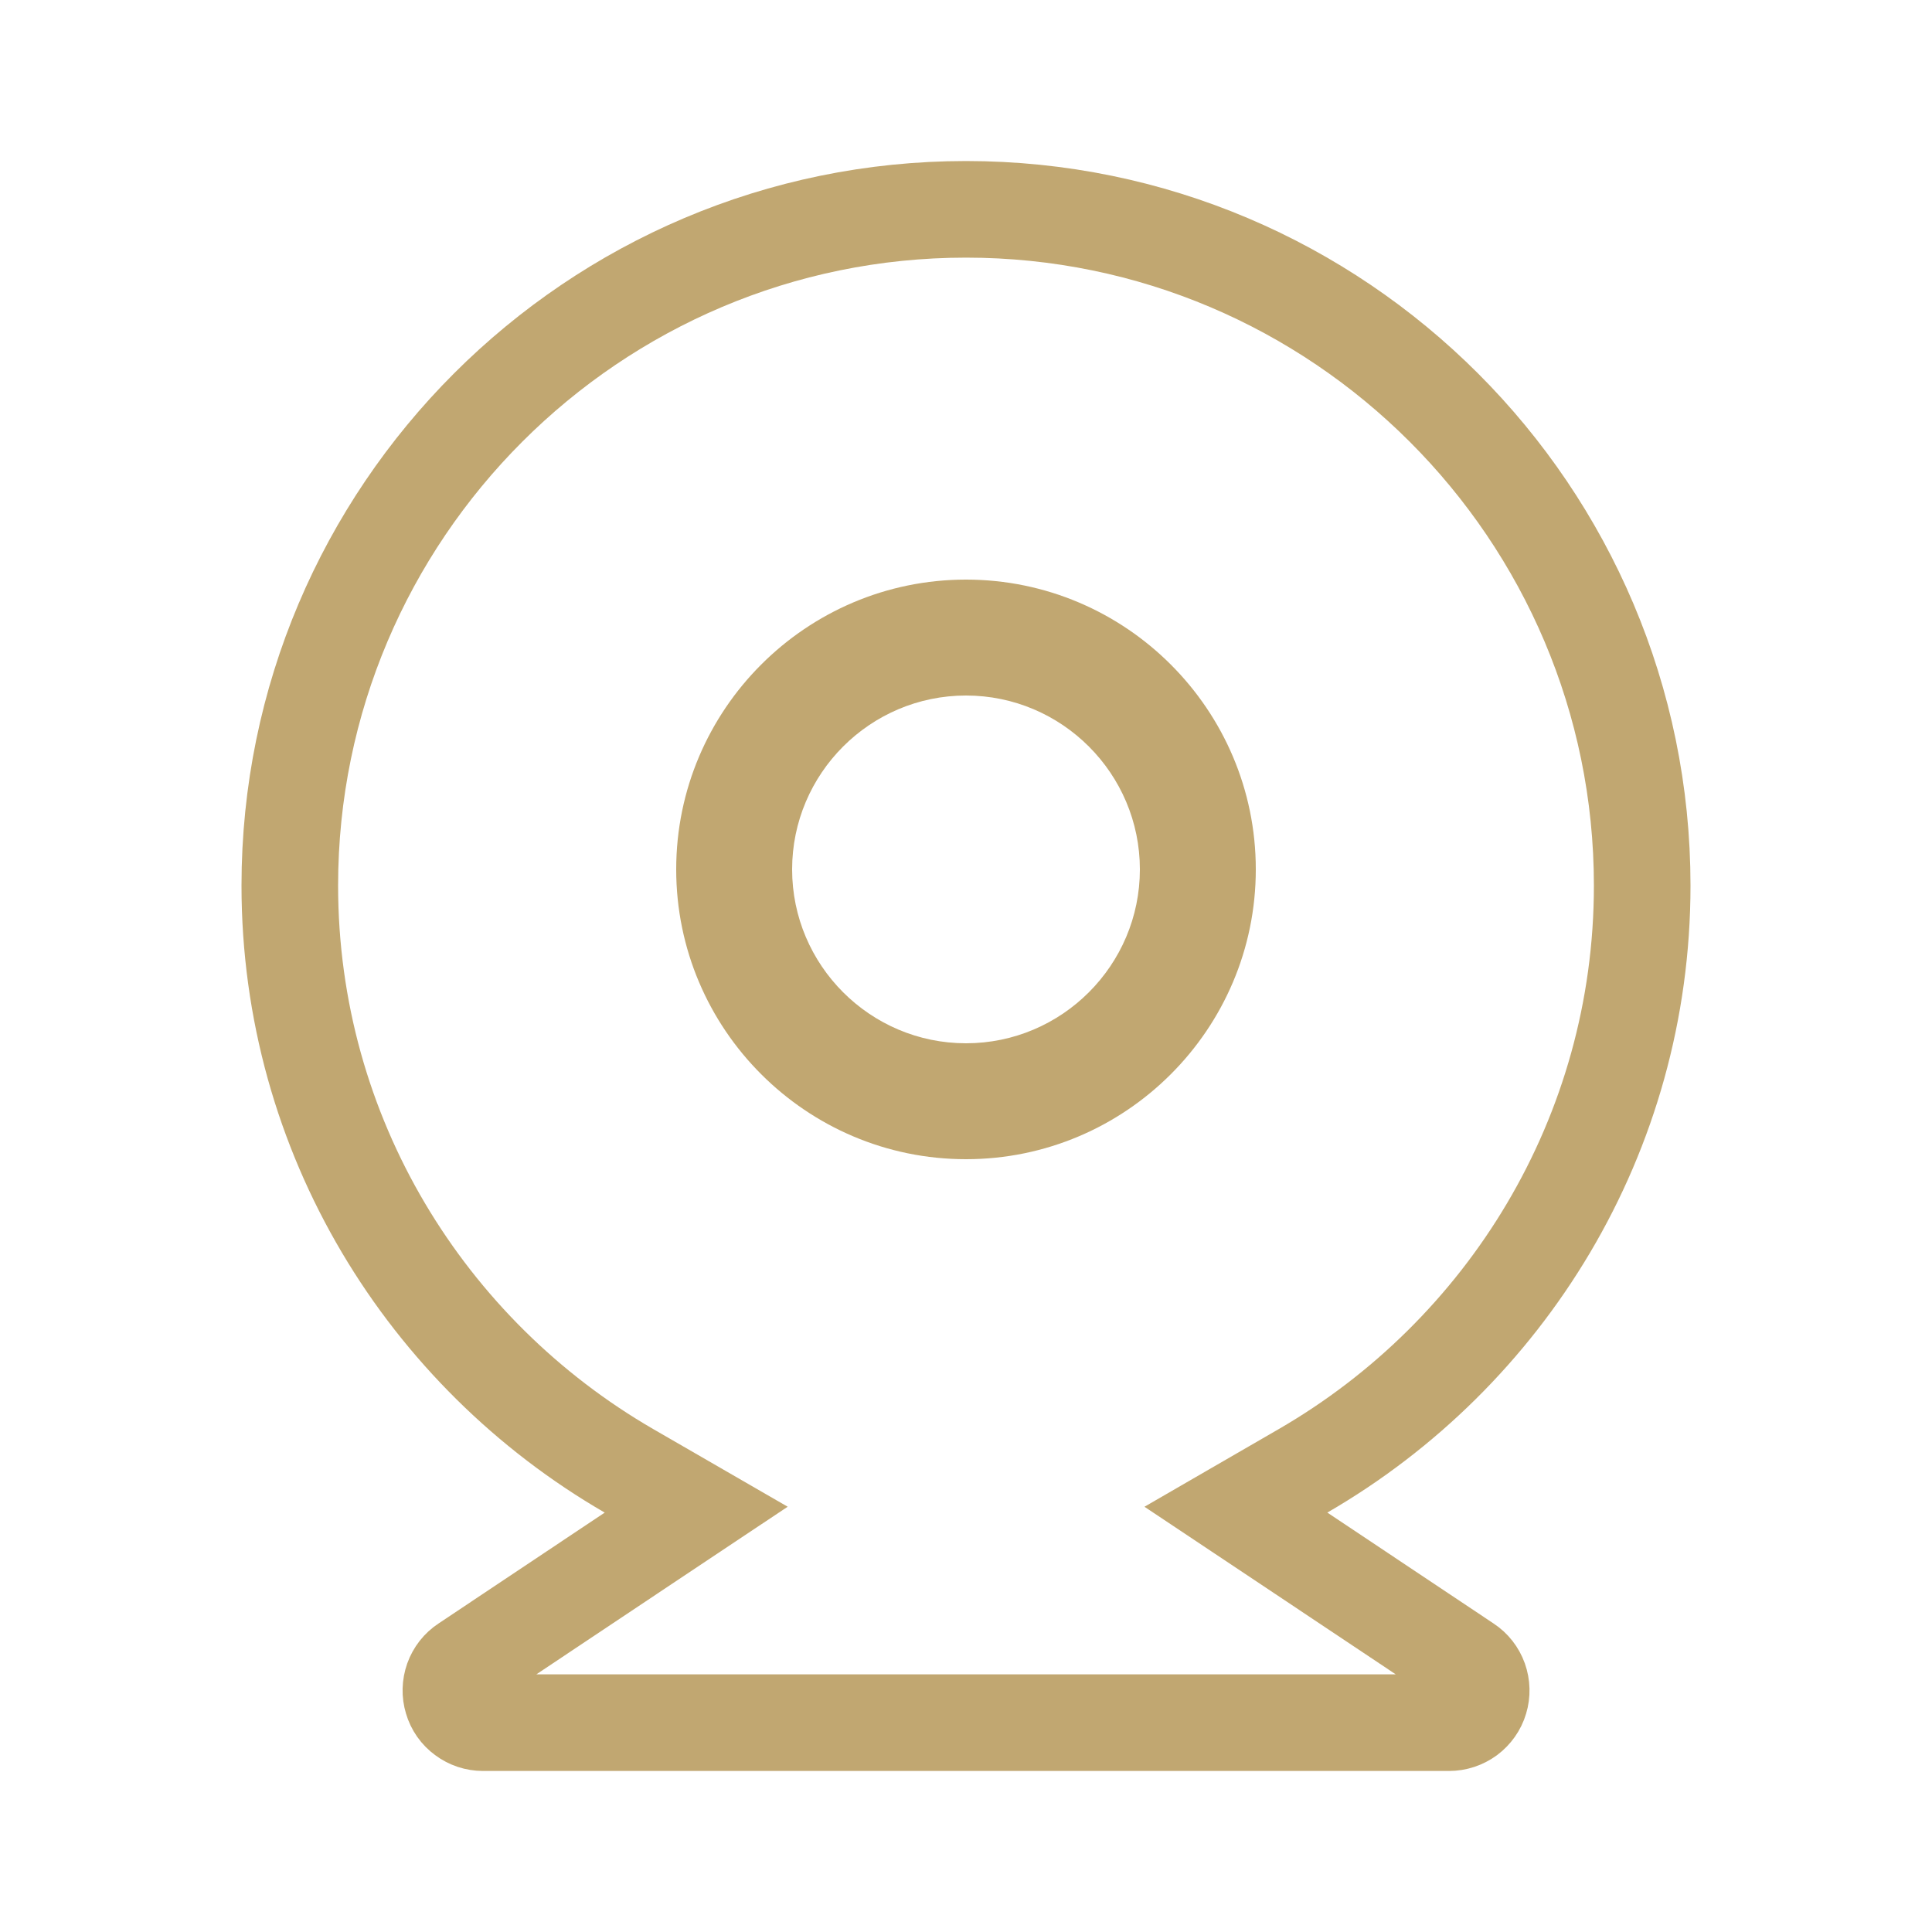
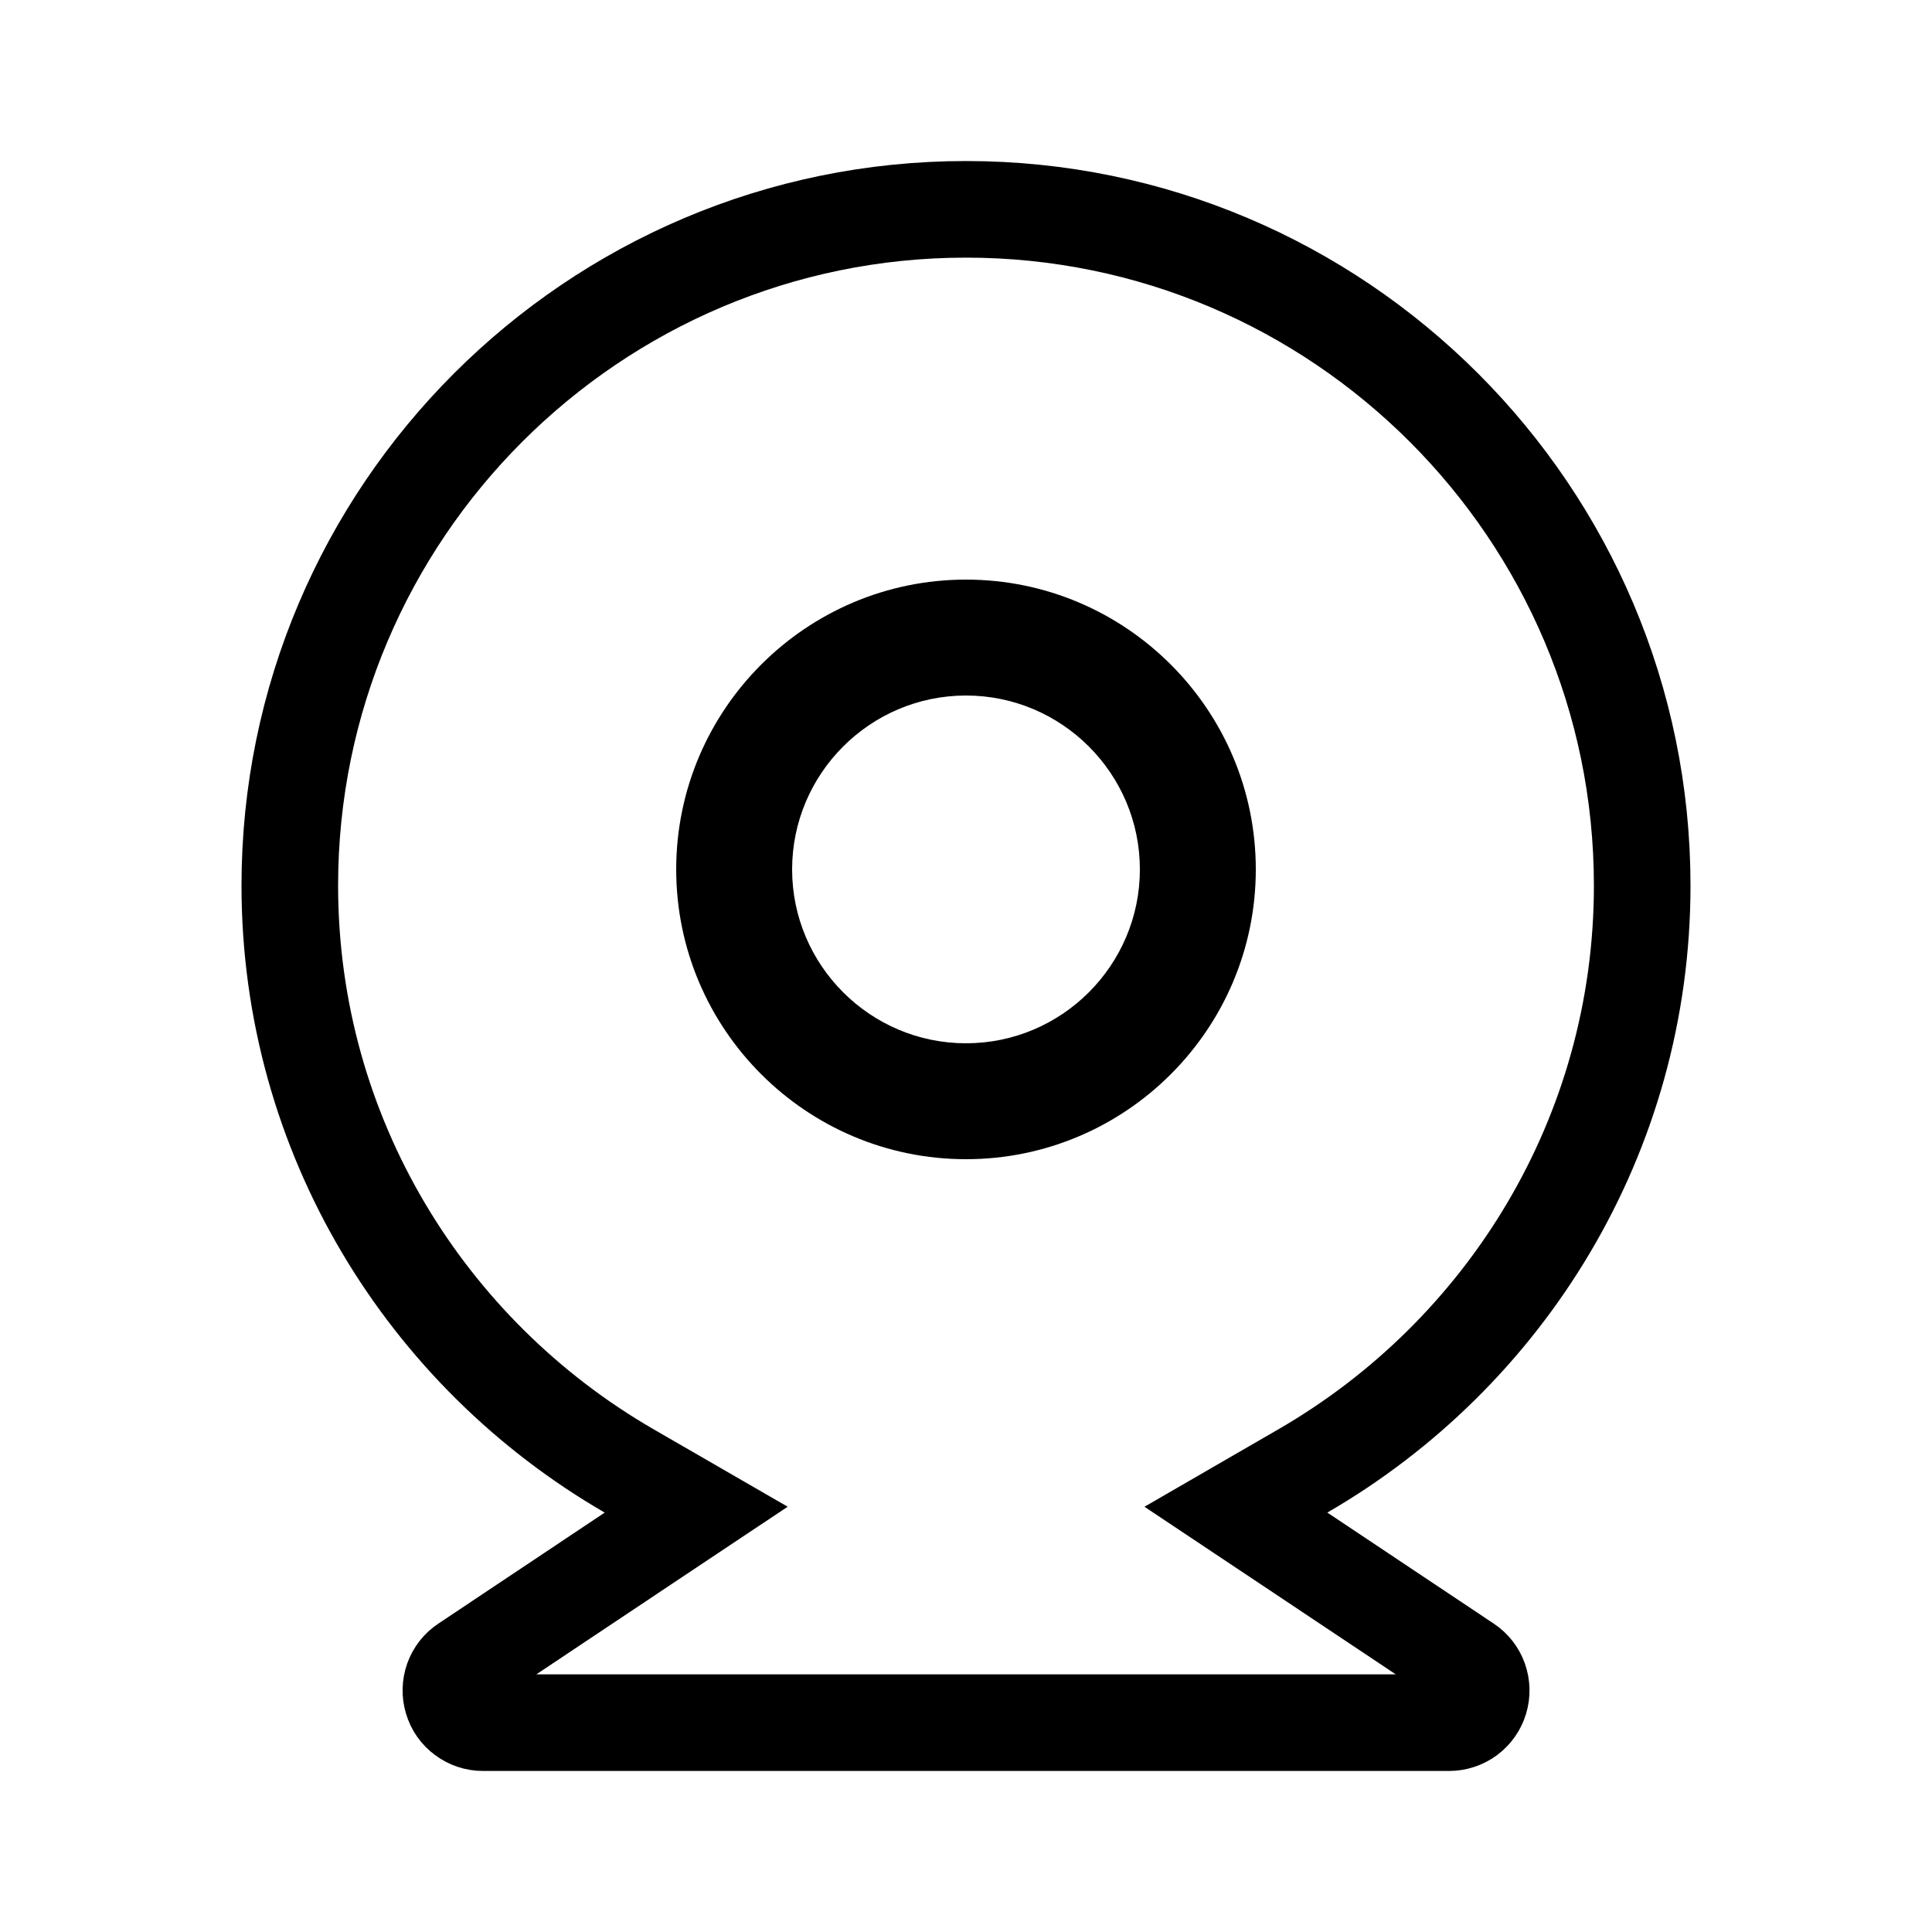
<svg xmlns="http://www.w3.org/2000/svg" width="20" height="20" viewBox="0 0 20 20" fill="none">
-   <path d="M13.489 15.226L12.794 15.628L13.463 16.074L15.185 17.223C15.185 17.223 15.185 17.223 15.185 17.223C15.245 17.262 15.29 17.32 15.314 17.387C15.338 17.455 15.34 17.528 15.319 17.597C15.299 17.665 15.256 17.725 15.199 17.768C15.141 17.81 15.072 17.833 15 17.833H15H5C4.929 17.833 4.859 17.81 4.802 17.767C4.744 17.725 4.702 17.665 4.682 17.596C4.661 17.528 4.663 17.455 4.687 17.387C4.711 17.32 4.756 17.262 4.816 17.223C4.816 17.223 4.816 17.223 4.816 17.223L6.538 16.074L7.207 15.628L6.511 15.226C4.414 14.012 3 11.753 3 9.167C3 5.308 6.14 2.167 10 2.167C13.86 2.167 17 5.308 17 9.167C17 11.753 15.586 14.012 13.489 15.226Z" stroke="#C1A771" />
-   <path d="M10 6C8.346 6 7 7.346 7 9C7 10.654 8.346 12 10 12C11.654 12 13 10.654 13 9C13 7.346 11.654 6 10 6ZM10 10.8C9.008 10.8 8.2 9.992 8.2 9C8.2 8.008 9.008 7.2 10 7.2C10.992 7.2 11.8 8.008 11.8 9C11.8 9.992 10.992 10.8 10 10.8Z" fill="#C1A771" />
+   <path d="M13.489 15.226L12.794 15.628L13.463 16.074L15.185 17.223C15.185 17.223 15.185 17.223 15.185 17.223C15.245 17.262 15.29 17.32 15.314 17.387C15.338 17.455 15.34 17.528 15.319 17.597C15.299 17.665 15.256 17.725 15.199 17.768C15.141 17.81 15.072 17.833 15 17.833H15H5C4.929 17.833 4.859 17.81 4.802 17.767C4.744 17.725 4.702 17.665 4.682 17.596C4.661 17.528 4.663 17.455 4.687 17.387C4.711 17.32 4.756 17.262 4.816 17.223C4.816 17.223 4.816 17.223 4.816 17.223L6.538 16.074L7.207 15.628L6.511 15.226C4.414 14.012 3 11.753 3 9.167C3 5.308 6.14 2.167 10 2.167C13.86 2.167 17 5.308 17 9.167C17 11.753 15.586 14.012 13.489 15.226Z" stroke="currentColor" />
+   <path d="M10 6C8.346 6 7 7.346 7 9C7 10.654 8.346 12 10 12C11.654 12 13 10.654 13 9C13 7.346 11.654 6 10 6ZM10 10.8C9.008 10.8 8.2 9.992 8.2 9C8.2 8.008 9.008 7.2 10 7.2C10.992 7.2 11.8 8.008 11.8 9C11.8 9.992 10.992 10.8 10 10.8Z" fill="currentColor" />
</svg>
